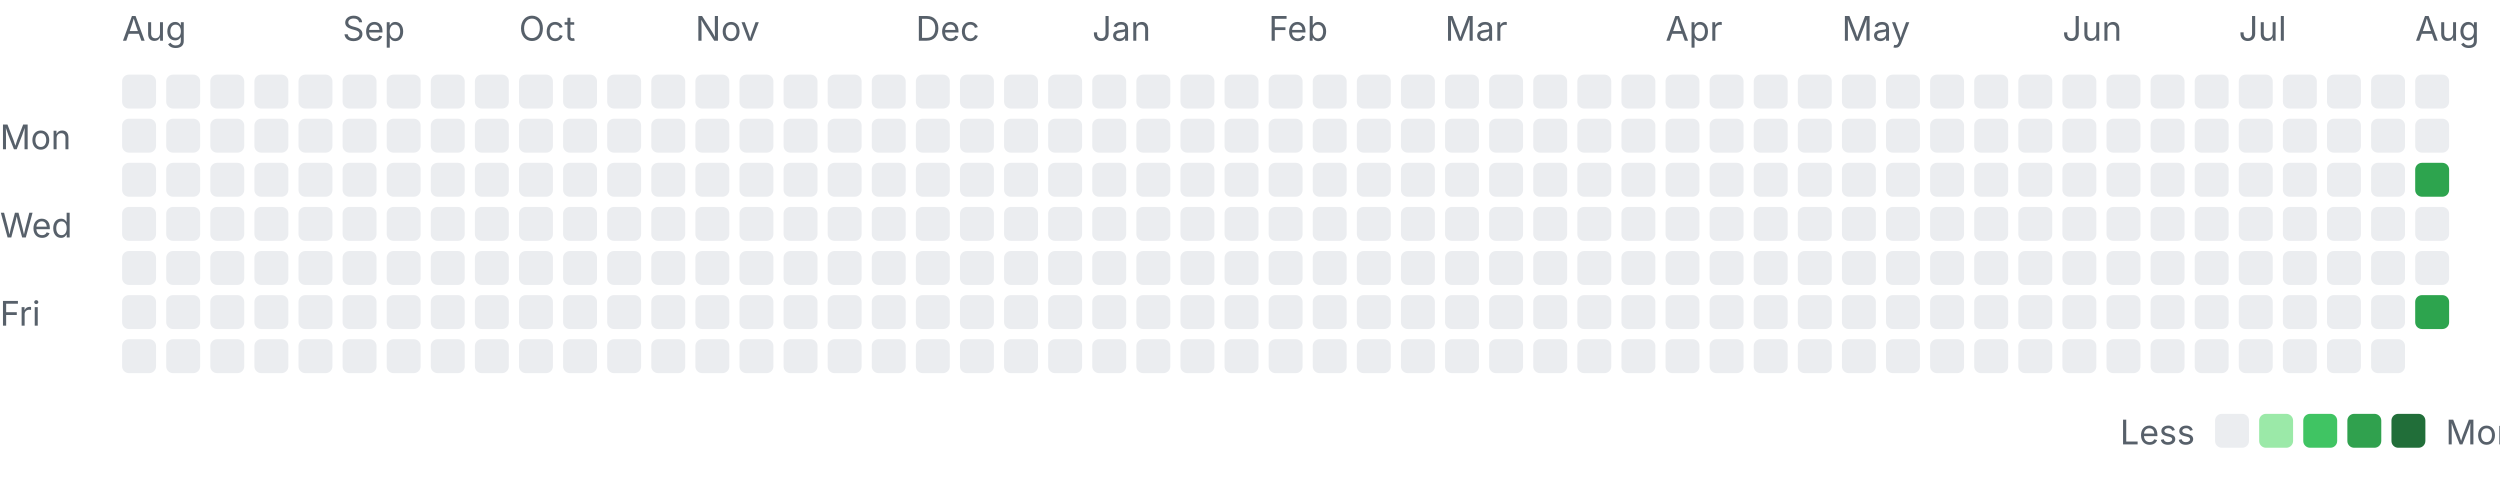
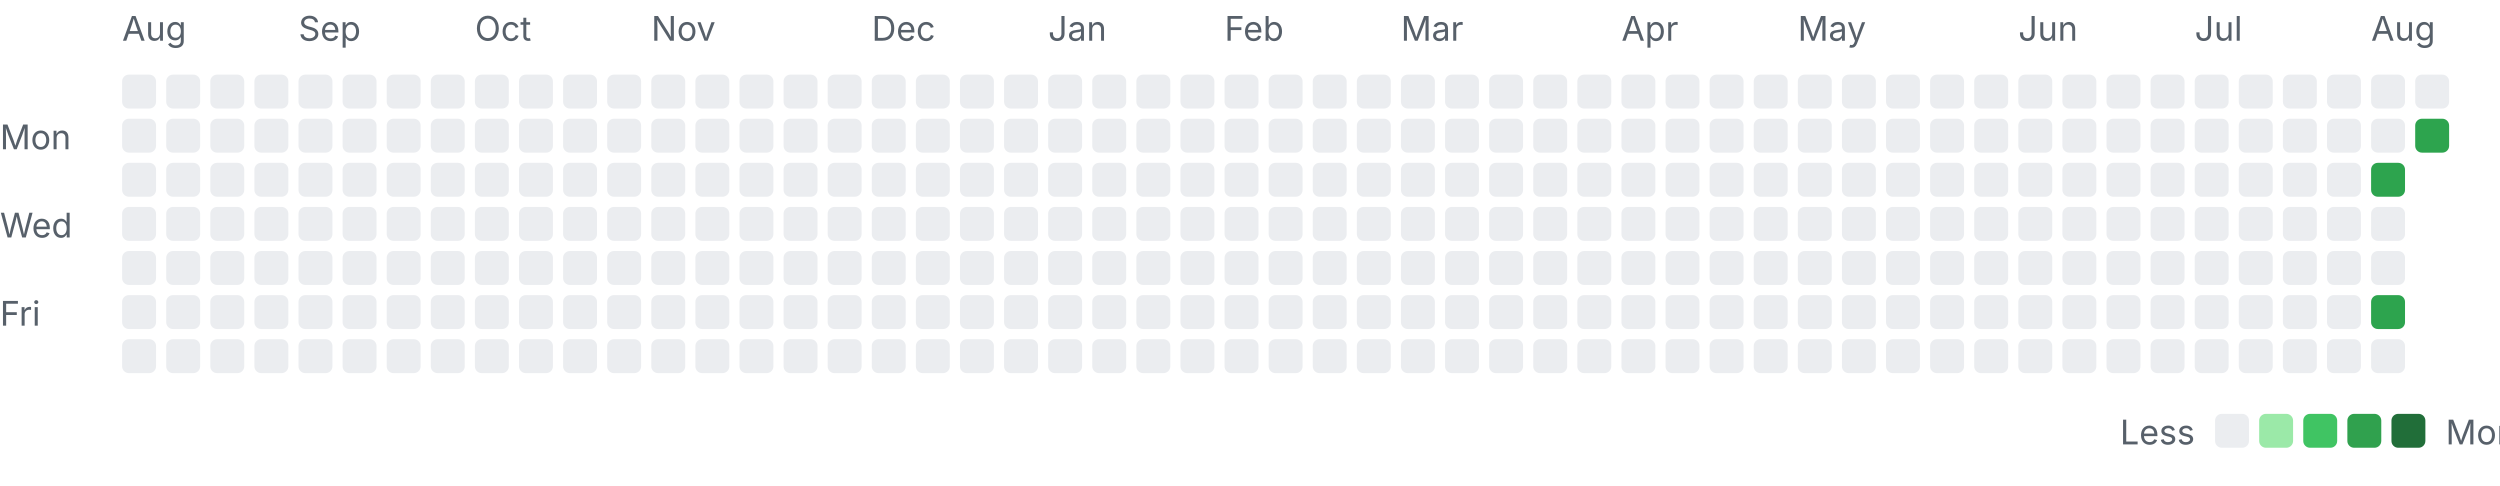
<svg xmlns="http://www.w3.org/2000/svg" viewBox="0 0 737 143" width="737" height="143" role="img" aria-label="Repository activity heatmap">
  <text x="36" y="12" font-size="10" fill="#57606a" font-family="-apple-system,BlinkMacSystemFont,Segoe UI,sans-serif">Aug</text>
-   <text x="101" y="12" font-size="10" fill="#57606a" font-family="-apple-system,BlinkMacSystemFont,Segoe UI,sans-serif">Sep</text>
-   <text x="153" y="12" font-size="10" fill="#57606a" font-family="-apple-system,BlinkMacSystemFont,Segoe UI,sans-serif">Oct</text>
-   <text x="205" y="12" font-size="10" fill="#57606a" font-family="-apple-system,BlinkMacSystemFont,Segoe UI,sans-serif">Nov</text>
-   <text x="270" y="12" font-size="10" fill="#57606a" font-family="-apple-system,BlinkMacSystemFont,Segoe UI,sans-serif">Dec</text>
-   <text x="322" y="12" font-size="10" fill="#57606a" font-family="-apple-system,BlinkMacSystemFont,Segoe UI,sans-serif">Jan</text>
-   <text x="374" y="12" font-size="10" fill="#57606a" font-family="-apple-system,BlinkMacSystemFont,Segoe UI,sans-serif">Feb</text>
-   <text x="426" y="12" font-size="10" fill="#57606a" font-family="-apple-system,BlinkMacSystemFont,Segoe UI,sans-serif">Mar</text>
-   <text x="491" y="12" font-size="10" fill="#57606a" font-family="-apple-system,BlinkMacSystemFont,Segoe UI,sans-serif">Apr</text>
-   <text x="543" y="12" font-size="10" fill="#57606a" font-family="-apple-system,BlinkMacSystemFont,Segoe UI,sans-serif">May</text>
-   <text x="608" y="12" font-size="10" fill="#57606a" font-family="-apple-system,BlinkMacSystemFont,Segoe UI,sans-serif">Jun</text>
-   <text x="660" y="12" font-size="10" fill="#57606a" font-family="-apple-system,BlinkMacSystemFont,Segoe UI,sans-serif">Jul</text>
-   <text x="712" y="12" font-size="10" fill="#57606a" font-family="-apple-system,BlinkMacSystemFont,Segoe UI,sans-serif">Aug</text>
+   <text x="88" y="12" font-size="10" fill="#57606a" font-family="-apple-system,BlinkMacSystemFont,Segoe UI,sans-serif">Sep</text>
+   <text x="140" y="12" font-size="10" fill="#57606a" font-family="-apple-system,BlinkMacSystemFont,Segoe UI,sans-serif">Oct</text>
+   <text x="192" y="12" font-size="10" fill="#57606a" font-family="-apple-system,BlinkMacSystemFont,Segoe UI,sans-serif">Nov</text>
+   <text x="257" y="12" font-size="10" fill="#57606a" font-family="-apple-system,BlinkMacSystemFont,Segoe UI,sans-serif">Dec</text>
+   <text x="309" y="12" font-size="10" fill="#57606a" font-family="-apple-system,BlinkMacSystemFont,Segoe UI,sans-serif">Jan</text>
+   <text x="361" y="12" font-size="10" fill="#57606a" font-family="-apple-system,BlinkMacSystemFont,Segoe UI,sans-serif">Feb</text>
+   <text x="413" y="12" font-size="10" fill="#57606a" font-family="-apple-system,BlinkMacSystemFont,Segoe UI,sans-serif">Mar</text>
+   <text x="478" y="12" font-size="10" fill="#57606a" font-family="-apple-system,BlinkMacSystemFont,Segoe UI,sans-serif">Apr</text>
+   <text x="530" y="12" font-size="10" fill="#57606a" font-family="-apple-system,BlinkMacSystemFont,Segoe UI,sans-serif">May</text>
+   <text x="595" y="12" font-size="10" fill="#57606a" font-family="-apple-system,BlinkMacSystemFont,Segoe UI,sans-serif">Jun</text>
+   <text x="647" y="12" font-size="10" fill="#57606a" font-family="-apple-system,BlinkMacSystemFont,Segoe UI,sans-serif">Jul</text>
+   <text x="699" y="12" font-size="10" fill="#57606a" font-family="-apple-system,BlinkMacSystemFont,Segoe UI,sans-serif">Aug</text>
  <text x="0" y="44" font-size="10" fill="#57606a" font-family="-apple-system,BlinkMacSystemFont,Segoe UI,sans-serif">Mon</text>
  <text x="0" y="70" font-size="10" fill="#57606a" font-family="-apple-system,BlinkMacSystemFont,Segoe UI,sans-serif">Wed</text>
  <text x="0" y="96" font-size="10" fill="#57606a" font-family="-apple-system,BlinkMacSystemFont,Segoe UI,sans-serif">Fri</text>
  <text x="625" y="131" font-size="10" fill="#57606a" font-family="-apple-system,BlinkMacSystemFont,Segoe UI,sans-serif">Less</text>
  <rect x="653" y="122" width="10" height="10" rx="2" fill="#ebedf0" />
  <rect x="666" y="122" width="10" height="10" rx="2" fill="#9be9a8" />
  <rect x="679" y="122" width="10" height="10" rx="2" fill="#40c463" />
  <rect x="692" y="122" width="10" height="10" rx="2" fill="#30a14e" />
  <rect x="705" y="122" width="10" height="10" rx="2" fill="#216e39" />
  <text x="721" y="131" font-size="10" fill="#57606a" font-family="-apple-system,BlinkMacSystemFont,Segoe UI,sans-serif">More</text>
  <rect x="36" y="22" width="10" height="10" rx="2" fill="#ebedf0" />
  <rect x="36" y="35" width="10" height="10" rx="2" fill="#ebedf0" />
  <rect x="36" y="48" width="10" height="10" rx="2" fill="#ebedf0" />
  <rect x="36" y="61" width="10" height="10" rx="2" fill="#ebedf0" />
  <rect x="36" y="74" width="10" height="10" rx="2" fill="#ebedf0" />
  <rect x="36" y="87" width="10" height="10" rx="2" fill="#ebedf0" />
  <rect x="36" y="100" width="10" height="10" rx="2" fill="#ebedf0" />
  <rect x="49" y="22" width="10" height="10" rx="2" fill="#ebedf0" />
  <rect x="49" y="35" width="10" height="10" rx="2" fill="#ebedf0" />
  <rect x="49" y="48" width="10" height="10" rx="2" fill="#ebedf0" />
  <rect x="49" y="61" width="10" height="10" rx="2" fill="#ebedf0" />
  <rect x="49" y="74" width="10" height="10" rx="2" fill="#ebedf0" />
  <rect x="49" y="87" width="10" height="10" rx="2" fill="#ebedf0" />
  <rect x="49" y="100" width="10" height="10" rx="2" fill="#ebedf0" />
  <rect x="62" y="22" width="10" height="10" rx="2" fill="#ebedf0" />
  <rect x="62" y="35" width="10" height="10" rx="2" fill="#ebedf0" />
  <rect x="62" y="48" width="10" height="10" rx="2" fill="#ebedf0" />
  <rect x="62" y="61" width="10" height="10" rx="2" fill="#ebedf0" />
  <rect x="62" y="74" width="10" height="10" rx="2" fill="#ebedf0" />
  <rect x="62" y="87" width="10" height="10" rx="2" fill="#ebedf0" />
  <rect x="62" y="100" width="10" height="10" rx="2" fill="#ebedf0" />
  <rect x="75" y="22" width="10" height="10" rx="2" fill="#ebedf0" />
  <rect x="75" y="35" width="10" height="10" rx="2" fill="#ebedf0" />
  <rect x="75" y="48" width="10" height="10" rx="2" fill="#ebedf0" />
  <rect x="75" y="61" width="10" height="10" rx="2" fill="#ebedf0" />
  <rect x="75" y="74" width="10" height="10" rx="2" fill="#ebedf0" />
  <rect x="75" y="87" width="10" height="10" rx="2" fill="#ebedf0" />
  <rect x="75" y="100" width="10" height="10" rx="2" fill="#ebedf0" />
  <rect x="88" y="22" width="10" height="10" rx="2" fill="#ebedf0" />
  <rect x="88" y="35" width="10" height="10" rx="2" fill="#ebedf0" />
  <rect x="88" y="48" width="10" height="10" rx="2" fill="#ebedf0" />
  <rect x="88" y="61" width="10" height="10" rx="2" fill="#ebedf0" />
  <rect x="88" y="74" width="10" height="10" rx="2" fill="#ebedf0" />
  <rect x="88" y="87" width="10" height="10" rx="2" fill="#ebedf0" />
  <rect x="88" y="100" width="10" height="10" rx="2" fill="#ebedf0" />
  <rect x="101" y="22" width="10" height="10" rx="2" fill="#ebedf0" />
  <rect x="101" y="35" width="10" height="10" rx="2" fill="#ebedf0" />
  <rect x="101" y="48" width="10" height="10" rx="2" fill="#ebedf0" />
  <rect x="101" y="61" width="10" height="10" rx="2" fill="#ebedf0" />
  <rect x="101" y="74" width="10" height="10" rx="2" fill="#ebedf0" />
  <rect x="101" y="87" width="10" height="10" rx="2" fill="#ebedf0" />
  <rect x="101" y="100" width="10" height="10" rx="2" fill="#ebedf0" />
  <rect x="114" y="22" width="10" height="10" rx="2" fill="#ebedf0" />
  <rect x="114" y="35" width="10" height="10" rx="2" fill="#ebedf0" />
  <rect x="114" y="48" width="10" height="10" rx="2" fill="#ebedf0" />
  <rect x="114" y="61" width="10" height="10" rx="2" fill="#ebedf0" />
  <rect x="114" y="74" width="10" height="10" rx="2" fill="#ebedf0" />
  <rect x="114" y="87" width="10" height="10" rx="2" fill="#ebedf0" />
  <rect x="114" y="100" width="10" height="10" rx="2" fill="#ebedf0" />
  <rect x="127" y="22" width="10" height="10" rx="2" fill="#ebedf0" />
  <rect x="127" y="35" width="10" height="10" rx="2" fill="#ebedf0" />
  <rect x="127" y="48" width="10" height="10" rx="2" fill="#ebedf0" />
  <rect x="127" y="61" width="10" height="10" rx="2" fill="#ebedf0" />
  <rect x="127" y="74" width="10" height="10" rx="2" fill="#ebedf0" />
  <rect x="127" y="87" width="10" height="10" rx="2" fill="#ebedf0" />
  <rect x="127" y="100" width="10" height="10" rx="2" fill="#ebedf0" />
  <rect x="140" y="22" width="10" height="10" rx="2" fill="#ebedf0" />
  <rect x="140" y="35" width="10" height="10" rx="2" fill="#ebedf0" />
  <rect x="140" y="48" width="10" height="10" rx="2" fill="#ebedf0" />
  <rect x="140" y="61" width="10" height="10" rx="2" fill="#ebedf0" />
  <rect x="140" y="74" width="10" height="10" rx="2" fill="#ebedf0" />
  <rect x="140" y="87" width="10" height="10" rx="2" fill="#ebedf0" />
  <rect x="140" y="100" width="10" height="10" rx="2" fill="#ebedf0" />
  <rect x="153" y="22" width="10" height="10" rx="2" fill="#ebedf0" />
  <rect x="153" y="35" width="10" height="10" rx="2" fill="#ebedf0" />
  <rect x="153" y="48" width="10" height="10" rx="2" fill="#ebedf0" />
  <rect x="153" y="61" width="10" height="10" rx="2" fill="#ebedf0" />
  <rect x="153" y="74" width="10" height="10" rx="2" fill="#ebedf0" />
  <rect x="153" y="87" width="10" height="10" rx="2" fill="#ebedf0" />
  <rect x="153" y="100" width="10" height="10" rx="2" fill="#ebedf0" />
  <rect x="166" y="22" width="10" height="10" rx="2" fill="#ebedf0" />
  <rect x="166" y="35" width="10" height="10" rx="2" fill="#ebedf0" />
  <rect x="166" y="48" width="10" height="10" rx="2" fill="#ebedf0" />
  <rect x="166" y="61" width="10" height="10" rx="2" fill="#ebedf0" />
  <rect x="166" y="74" width="10" height="10" rx="2" fill="#ebedf0" />
  <rect x="166" y="87" width="10" height="10" rx="2" fill="#ebedf0" />
  <rect x="166" y="100" width="10" height="10" rx="2" fill="#ebedf0" />
  <rect x="179" y="22" width="10" height="10" rx="2" fill="#ebedf0" />
  <rect x="179" y="35" width="10" height="10" rx="2" fill="#ebedf0" />
  <rect x="179" y="48" width="10" height="10" rx="2" fill="#ebedf0" />
  <rect x="179" y="61" width="10" height="10" rx="2" fill="#ebedf0" />
  <rect x="179" y="74" width="10" height="10" rx="2" fill="#ebedf0" />
  <rect x="179" y="87" width="10" height="10" rx="2" fill="#ebedf0" />
  <rect x="179" y="100" width="10" height="10" rx="2" fill="#ebedf0" />
  <rect x="192" y="22" width="10" height="10" rx="2" fill="#ebedf0" />
  <rect x="192" y="35" width="10" height="10" rx="2" fill="#ebedf0" />
  <rect x="192" y="48" width="10" height="10" rx="2" fill="#ebedf0" />
  <rect x="192" y="61" width="10" height="10" rx="2" fill="#ebedf0" />
  <rect x="192" y="74" width="10" height="10" rx="2" fill="#ebedf0" />
  <rect x="192" y="87" width="10" height="10" rx="2" fill="#ebedf0" />
  <rect x="192" y="100" width="10" height="10" rx="2" fill="#ebedf0" />
  <rect x="205" y="22" width="10" height="10" rx="2" fill="#ebedf0" />
  <rect x="205" y="35" width="10" height="10" rx="2" fill="#ebedf0" />
  <rect x="205" y="48" width="10" height="10" rx="2" fill="#ebedf0" />
  <rect x="205" y="61" width="10" height="10" rx="2" fill="#ebedf0" />
  <rect x="205" y="74" width="10" height="10" rx="2" fill="#ebedf0" />
  <rect x="205" y="87" width="10" height="10" rx="2" fill="#ebedf0" />
  <rect x="205" y="100" width="10" height="10" rx="2" fill="#ebedf0" />
  <rect x="218" y="22" width="10" height="10" rx="2" fill="#ebedf0" />
  <rect x="218" y="35" width="10" height="10" rx="2" fill="#ebedf0" />
  <rect x="218" y="48" width="10" height="10" rx="2" fill="#ebedf0" />
  <rect x="218" y="61" width="10" height="10" rx="2" fill="#ebedf0" />
  <rect x="218" y="74" width="10" height="10" rx="2" fill="#ebedf0" />
  <rect x="218" y="87" width="10" height="10" rx="2" fill="#ebedf0" />
  <rect x="218" y="100" width="10" height="10" rx="2" fill="#ebedf0" />
  <rect x="231" y="22" width="10" height="10" rx="2" fill="#ebedf0" />
  <rect x="231" y="35" width="10" height="10" rx="2" fill="#ebedf0" />
  <rect x="231" y="48" width="10" height="10" rx="2" fill="#ebedf0" />
  <rect x="231" y="61" width="10" height="10" rx="2" fill="#ebedf0" />
  <rect x="231" y="74" width="10" height="10" rx="2" fill="#ebedf0" />
  <rect x="231" y="87" width="10" height="10" rx="2" fill="#ebedf0" />
  <rect x="231" y="100" width="10" height="10" rx="2" fill="#ebedf0" />
  <rect x="244" y="22" width="10" height="10" rx="2" fill="#ebedf0" />
  <rect x="244" y="35" width="10" height="10" rx="2" fill="#ebedf0" />
  <rect x="244" y="48" width="10" height="10" rx="2" fill="#ebedf0" />
  <rect x="244" y="61" width="10" height="10" rx="2" fill="#ebedf0" />
  <rect x="244" y="74" width="10" height="10" rx="2" fill="#ebedf0" />
  <rect x="244" y="87" width="10" height="10" rx="2" fill="#ebedf0" />
  <rect x="244" y="100" width="10" height="10" rx="2" fill="#ebedf0" />
  <rect x="257" y="22" width="10" height="10" rx="2" fill="#ebedf0" />
  <rect x="257" y="35" width="10" height="10" rx="2" fill="#ebedf0" />
  <rect x="257" y="48" width="10" height="10" rx="2" fill="#ebedf0" />
  <rect x="257" y="61" width="10" height="10" rx="2" fill="#ebedf0" />
  <rect x="257" y="74" width="10" height="10" rx="2" fill="#ebedf0" />
  <rect x="257" y="87" width="10" height="10" rx="2" fill="#ebedf0" />
  <rect x="257" y="100" width="10" height="10" rx="2" fill="#ebedf0" />
  <rect x="270" y="22" width="10" height="10" rx="2" fill="#ebedf0" />
  <rect x="270" y="35" width="10" height="10" rx="2" fill="#ebedf0" />
  <rect x="270" y="48" width="10" height="10" rx="2" fill="#ebedf0" />
  <rect x="270" y="61" width="10" height="10" rx="2" fill="#ebedf0" />
  <rect x="270" y="74" width="10" height="10" rx="2" fill="#ebedf0" />
  <rect x="270" y="87" width="10" height="10" rx="2" fill="#ebedf0" />
  <rect x="270" y="100" width="10" height="10" rx="2" fill="#ebedf0" />
  <rect x="283" y="22" width="10" height="10" rx="2" fill="#ebedf0" />
  <rect x="283" y="35" width="10" height="10" rx="2" fill="#ebedf0" />
  <rect x="283" y="48" width="10" height="10" rx="2" fill="#ebedf0" />
  <rect x="283" y="61" width="10" height="10" rx="2" fill="#ebedf0" />
  <rect x="283" y="74" width="10" height="10" rx="2" fill="#ebedf0" />
  <rect x="283" y="87" width="10" height="10" rx="2" fill="#ebedf0" />
  <rect x="283" y="100" width="10" height="10" rx="2" fill="#ebedf0" />
  <rect x="296" y="22" width="10" height="10" rx="2" fill="#ebedf0" />
  <rect x="296" y="35" width="10" height="10" rx="2" fill="#ebedf0" />
  <rect x="296" y="48" width="10" height="10" rx="2" fill="#ebedf0" />
  <rect x="296" y="61" width="10" height="10" rx="2" fill="#ebedf0" />
  <rect x="296" y="74" width="10" height="10" rx="2" fill="#ebedf0" />
  <rect x="296" y="87" width="10" height="10" rx="2" fill="#ebedf0" />
  <rect x="296" y="100" width="10" height="10" rx="2" fill="#ebedf0" />
  <rect x="309" y="22" width="10" height="10" rx="2" fill="#ebedf0" />
  <rect x="309" y="35" width="10" height="10" rx="2" fill="#ebedf0" />
  <rect x="309" y="48" width="10" height="10" rx="2" fill="#ebedf0" />
  <rect x="309" y="61" width="10" height="10" rx="2" fill="#ebedf0" />
  <rect x="309" y="74" width="10" height="10" rx="2" fill="#ebedf0" />
  <rect x="309" y="87" width="10" height="10" rx="2" fill="#ebedf0" />
  <rect x="309" y="100" width="10" height="10" rx="2" fill="#ebedf0" />
  <rect x="322" y="22" width="10" height="10" rx="2" fill="#ebedf0" />
  <rect x="322" y="35" width="10" height="10" rx="2" fill="#ebedf0" />
  <rect x="322" y="48" width="10" height="10" rx="2" fill="#ebedf0" />
  <rect x="322" y="61" width="10" height="10" rx="2" fill="#ebedf0" />
  <rect x="322" y="74" width="10" height="10" rx="2" fill="#ebedf0" />
  <rect x="322" y="87" width="10" height="10" rx="2" fill="#ebedf0" />
  <rect x="322" y="100" width="10" height="10" rx="2" fill="#ebedf0" />
  <rect x="335" y="22" width="10" height="10" rx="2" fill="#ebedf0" />
  <rect x="335" y="35" width="10" height="10" rx="2" fill="#ebedf0" />
  <rect x="335" y="48" width="10" height="10" rx="2" fill="#ebedf0" />
  <rect x="335" y="61" width="10" height="10" rx="2" fill="#ebedf0" />
  <rect x="335" y="74" width="10" height="10" rx="2" fill="#ebedf0" />
  <rect x="335" y="87" width="10" height="10" rx="2" fill="#ebedf0" />
  <rect x="335" y="100" width="10" height="10" rx="2" fill="#ebedf0" />
  <rect x="348" y="22" width="10" height="10" rx="2" fill="#ebedf0" />
  <rect x="348" y="35" width="10" height="10" rx="2" fill="#ebedf0" />
  <rect x="348" y="48" width="10" height="10" rx="2" fill="#ebedf0" />
  <rect x="348" y="61" width="10" height="10" rx="2" fill="#ebedf0" />
  <rect x="348" y="74" width="10" height="10" rx="2" fill="#ebedf0" />
  <rect x="348" y="87" width="10" height="10" rx="2" fill="#ebedf0" />
  <rect x="348" y="100" width="10" height="10" rx="2" fill="#ebedf0" />
  <rect x="361" y="22" width="10" height="10" rx="2" fill="#ebedf0" />
  <rect x="361" y="35" width="10" height="10" rx="2" fill="#ebedf0" />
  <rect x="361" y="48" width="10" height="10" rx="2" fill="#ebedf0" />
  <rect x="361" y="61" width="10" height="10" rx="2" fill="#ebedf0" />
  <rect x="361" y="74" width="10" height="10" rx="2" fill="#ebedf0" />
  <rect x="361" y="87" width="10" height="10" rx="2" fill="#ebedf0" />
  <rect x="361" y="100" width="10" height="10" rx="2" fill="#ebedf0" />
  <rect x="374" y="22" width="10" height="10" rx="2" fill="#ebedf0" />
  <rect x="374" y="35" width="10" height="10" rx="2" fill="#ebedf0" />
  <rect x="374" y="48" width="10" height="10" rx="2" fill="#ebedf0" />
  <rect x="374" y="61" width="10" height="10" rx="2" fill="#ebedf0" />
  <rect x="374" y="74" width="10" height="10" rx="2" fill="#ebedf0" />
  <rect x="374" y="87" width="10" height="10" rx="2" fill="#ebedf0" />
  <rect x="374" y="100" width="10" height="10" rx="2" fill="#ebedf0" />
  <rect x="387" y="22" width="10" height="10" rx="2" fill="#ebedf0" />
  <rect x="387" y="35" width="10" height="10" rx="2" fill="#ebedf0" />
  <rect x="387" y="48" width="10" height="10" rx="2" fill="#ebedf0" />
  <rect x="387" y="61" width="10" height="10" rx="2" fill="#ebedf0" />
  <rect x="387" y="74" width="10" height="10" rx="2" fill="#ebedf0" />
  <rect x="387" y="87" width="10" height="10" rx="2" fill="#ebedf0" />
  <rect x="387" y="100" width="10" height="10" rx="2" fill="#ebedf0" />
  <rect x="400" y="22" width="10" height="10" rx="2" fill="#ebedf0" />
  <rect x="400" y="35" width="10" height="10" rx="2" fill="#ebedf0" />
  <rect x="400" y="48" width="10" height="10" rx="2" fill="#ebedf0" />
  <rect x="400" y="61" width="10" height="10" rx="2" fill="#ebedf0" />
  <rect x="400" y="74" width="10" height="10" rx="2" fill="#ebedf0" />
  <rect x="400" y="87" width="10" height="10" rx="2" fill="#ebedf0" />
  <rect x="400" y="100" width="10" height="10" rx="2" fill="#ebedf0" />
  <rect x="413" y="22" width="10" height="10" rx="2" fill="#ebedf0" />
  <rect x="413" y="35" width="10" height="10" rx="2" fill="#ebedf0" />
  <rect x="413" y="48" width="10" height="10" rx="2" fill="#ebedf0" />
  <rect x="413" y="61" width="10" height="10" rx="2" fill="#ebedf0" />
  <rect x="413" y="74" width="10" height="10" rx="2" fill="#ebedf0" />
  <rect x="413" y="87" width="10" height="10" rx="2" fill="#ebedf0" />
  <rect x="413" y="100" width="10" height="10" rx="2" fill="#ebedf0" />
  <rect x="426" y="22" width="10" height="10" rx="2" fill="#ebedf0" />
  <rect x="426" y="35" width="10" height="10" rx="2" fill="#ebedf0" />
  <rect x="426" y="48" width="10" height="10" rx="2" fill="#ebedf0" />
  <rect x="426" y="61" width="10" height="10" rx="2" fill="#ebedf0" />
  <rect x="426" y="74" width="10" height="10" rx="2" fill="#ebedf0" />
  <rect x="426" y="87" width="10" height="10" rx="2" fill="#ebedf0" />
  <rect x="426" y="100" width="10" height="10" rx="2" fill="#ebedf0" />
  <rect x="439" y="22" width="10" height="10" rx="2" fill="#ebedf0" />
  <rect x="439" y="35" width="10" height="10" rx="2" fill="#ebedf0" />
  <rect x="439" y="48" width="10" height="10" rx="2" fill="#ebedf0" />
  <rect x="439" y="61" width="10" height="10" rx="2" fill="#ebedf0" />
  <rect x="439" y="74" width="10" height="10" rx="2" fill="#ebedf0" />
  <rect x="439" y="87" width="10" height="10" rx="2" fill="#ebedf0" />
  <rect x="439" y="100" width="10" height="10" rx="2" fill="#ebedf0" />
  <rect x="452" y="22" width="10" height="10" rx="2" fill="#ebedf0" />
  <rect x="452" y="35" width="10" height="10" rx="2" fill="#ebedf0" />
  <rect x="452" y="48" width="10" height="10" rx="2" fill="#ebedf0" />
  <rect x="452" y="61" width="10" height="10" rx="2" fill="#ebedf0" />
  <rect x="452" y="74" width="10" height="10" rx="2" fill="#ebedf0" />
  <rect x="452" y="87" width="10" height="10" rx="2" fill="#ebedf0" />
  <rect x="452" y="100" width="10" height="10" rx="2" fill="#ebedf0" />
  <rect x="465" y="22" width="10" height="10" rx="2" fill="#ebedf0" />
  <rect x="465" y="35" width="10" height="10" rx="2" fill="#ebedf0" />
  <rect x="465" y="48" width="10" height="10" rx="2" fill="#ebedf0" />
  <rect x="465" y="61" width="10" height="10" rx="2" fill="#ebedf0" />
  <rect x="465" y="74" width="10" height="10" rx="2" fill="#ebedf0" />
  <rect x="465" y="87" width="10" height="10" rx="2" fill="#ebedf0" />
  <rect x="465" y="100" width="10" height="10" rx="2" fill="#ebedf0" />
  <rect x="478" y="22" width="10" height="10" rx="2" fill="#ebedf0" />
  <rect x="478" y="35" width="10" height="10" rx="2" fill="#ebedf0" />
  <rect x="478" y="48" width="10" height="10" rx="2" fill="#ebedf0" />
  <rect x="478" y="61" width="10" height="10" rx="2" fill="#ebedf0" />
  <rect x="478" y="74" width="10" height="10" rx="2" fill="#ebedf0" />
  <rect x="478" y="87" width="10" height="10" rx="2" fill="#ebedf0" />
  <rect x="478" y="100" width="10" height="10" rx="2" fill="#ebedf0" />
  <rect x="491" y="22" width="10" height="10" rx="2" fill="#ebedf0" />
  <rect x="491" y="35" width="10" height="10" rx="2" fill="#ebedf0" />
  <rect x="491" y="48" width="10" height="10" rx="2" fill="#ebedf0" />
  <rect x="491" y="61" width="10" height="10" rx="2" fill="#ebedf0" />
  <rect x="491" y="74" width="10" height="10" rx="2" fill="#ebedf0" />
  <rect x="491" y="87" width="10" height="10" rx="2" fill="#ebedf0" />
  <rect x="491" y="100" width="10" height="10" rx="2" fill="#ebedf0" />
  <rect x="504" y="22" width="10" height="10" rx="2" fill="#ebedf0" />
  <rect x="504" y="35" width="10" height="10" rx="2" fill="#ebedf0" />
  <rect x="504" y="48" width="10" height="10" rx="2" fill="#ebedf0" />
  <rect x="504" y="61" width="10" height="10" rx="2" fill="#ebedf0" />
  <rect x="504" y="74" width="10" height="10" rx="2" fill="#ebedf0" />
  <rect x="504" y="87" width="10" height="10" rx="2" fill="#ebedf0" />
  <rect x="504" y="100" width="10" height="10" rx="2" fill="#ebedf0" />
  <rect x="517" y="22" width="10" height="10" rx="2" fill="#ebedf0" />
  <rect x="517" y="35" width="10" height="10" rx="2" fill="#ebedf0" />
  <rect x="517" y="48" width="10" height="10" rx="2" fill="#ebedf0" />
  <rect x="517" y="61" width="10" height="10" rx="2" fill="#ebedf0" />
  <rect x="517" y="74" width="10" height="10" rx="2" fill="#ebedf0" />
  <rect x="517" y="87" width="10" height="10" rx="2" fill="#ebedf0" />
  <rect x="517" y="100" width="10" height="10" rx="2" fill="#ebedf0" />
  <rect x="530" y="22" width="10" height="10" rx="2" fill="#ebedf0" />
  <rect x="530" y="35" width="10" height="10" rx="2" fill="#ebedf0" />
  <rect x="530" y="48" width="10" height="10" rx="2" fill="#ebedf0" />
  <rect x="530" y="61" width="10" height="10" rx="2" fill="#ebedf0" />
  <rect x="530" y="74" width="10" height="10" rx="2" fill="#ebedf0" />
  <rect x="530" y="87" width="10" height="10" rx="2" fill="#ebedf0" />
  <rect x="530" y="100" width="10" height="10" rx="2" fill="#ebedf0" />
  <rect x="543" y="22" width="10" height="10" rx="2" fill="#ebedf0" />
  <rect x="543" y="35" width="10" height="10" rx="2" fill="#ebedf0" />
  <rect x="543" y="48" width="10" height="10" rx="2" fill="#ebedf0" />
  <rect x="543" y="61" width="10" height="10" rx="2" fill="#ebedf0" />
  <rect x="543" y="74" width="10" height="10" rx="2" fill="#ebedf0" />
  <rect x="543" y="87" width="10" height="10" rx="2" fill="#ebedf0" />
  <rect x="543" y="100" width="10" height="10" rx="2" fill="#ebedf0" />
  <rect x="556" y="22" width="10" height="10" rx="2" fill="#ebedf0" />
  <rect x="556" y="35" width="10" height="10" rx="2" fill="#ebedf0" />
  <rect x="556" y="48" width="10" height="10" rx="2" fill="#ebedf0" />
  <rect x="556" y="61" width="10" height="10" rx="2" fill="#ebedf0" />
  <rect x="556" y="74" width="10" height="10" rx="2" fill="#ebedf0" />
  <rect x="556" y="87" width="10" height="10" rx="2" fill="#ebedf0" />
  <rect x="556" y="100" width="10" height="10" rx="2" fill="#ebedf0" />
  <rect x="569" y="22" width="10" height="10" rx="2" fill="#ebedf0" />
  <rect x="569" y="35" width="10" height="10" rx="2" fill="#ebedf0" />
  <rect x="569" y="48" width="10" height="10" rx="2" fill="#ebedf0" />
  <rect x="569" y="61" width="10" height="10" rx="2" fill="#ebedf0" />
  <rect x="569" y="74" width="10" height="10" rx="2" fill="#ebedf0" />
  <rect x="569" y="87" width="10" height="10" rx="2" fill="#ebedf0" />
  <rect x="569" y="100" width="10" height="10" rx="2" fill="#ebedf0" />
  <rect x="582" y="22" width="10" height="10" rx="2" fill="#ebedf0" />
  <rect x="582" y="35" width="10" height="10" rx="2" fill="#ebedf0" />
  <rect x="582" y="48" width="10" height="10" rx="2" fill="#ebedf0" />
  <rect x="582" y="61" width="10" height="10" rx="2" fill="#ebedf0" />
  <rect x="582" y="74" width="10" height="10" rx="2" fill="#ebedf0" />
  <rect x="582" y="87" width="10" height="10" rx="2" fill="#ebedf0" />
  <rect x="582" y="100" width="10" height="10" rx="2" fill="#ebedf0" />
  <rect x="595" y="22" width="10" height="10" rx="2" fill="#ebedf0" />
  <rect x="595" y="35" width="10" height="10" rx="2" fill="#ebedf0" />
  <rect x="595" y="48" width="10" height="10" rx="2" fill="#ebedf0" />
  <rect x="595" y="61" width="10" height="10" rx="2" fill="#ebedf0" />
  <rect x="595" y="74" width="10" height="10" rx="2" fill="#ebedf0" />
  <rect x="595" y="87" width="10" height="10" rx="2" fill="#ebedf0" />
  <rect x="595" y="100" width="10" height="10" rx="2" fill="#ebedf0" />
  <rect x="608" y="22" width="10" height="10" rx="2" fill="#ebedf0" />
  <rect x="608" y="35" width="10" height="10" rx="2" fill="#ebedf0" />
  <rect x="608" y="48" width="10" height="10" rx="2" fill="#ebedf0" />
  <rect x="608" y="61" width="10" height="10" rx="2" fill="#ebedf0" />
  <rect x="608" y="74" width="10" height="10" rx="2" fill="#ebedf0" />
  <rect x="608" y="87" width="10" height="10" rx="2" fill="#ebedf0" />
  <rect x="608" y="100" width="10" height="10" rx="2" fill="#ebedf0" />
  <rect x="621" y="22" width="10" height="10" rx="2" fill="#ebedf0" />
  <rect x="621" y="35" width="10" height="10" rx="2" fill="#ebedf0" />
  <rect x="621" y="48" width="10" height="10" rx="2" fill="#ebedf0" />
  <rect x="621" y="61" width="10" height="10" rx="2" fill="#ebedf0" />
  <rect x="621" y="74" width="10" height="10" rx="2" fill="#ebedf0" />
  <rect x="621" y="87" width="10" height="10" rx="2" fill="#ebedf0" />
  <rect x="621" y="100" width="10" height="10" rx="2" fill="#ebedf0" />
  <rect x="634" y="22" width="10" height="10" rx="2" fill="#ebedf0" />
  <rect x="634" y="35" width="10" height="10" rx="2" fill="#ebedf0" />
  <rect x="634" y="48" width="10" height="10" rx="2" fill="#ebedf0" />
  <rect x="634" y="61" width="10" height="10" rx="2" fill="#ebedf0" />
  <rect x="634" y="74" width="10" height="10" rx="2" fill="#ebedf0" />
  <rect x="634" y="87" width="10" height="10" rx="2" fill="#ebedf0" />
  <rect x="634" y="100" width="10" height="10" rx="2" fill="#ebedf0" />
  <rect x="647" y="22" width="10" height="10" rx="2" fill="#ebedf0" />
  <rect x="647" y="35" width="10" height="10" rx="2" fill="#ebedf0" />
  <rect x="647" y="48" width="10" height="10" rx="2" fill="#ebedf0" />
  <rect x="647" y="61" width="10" height="10" rx="2" fill="#ebedf0" />
  <rect x="647" y="74" width="10" height="10" rx="2" fill="#ebedf0" />
  <rect x="647" y="87" width="10" height="10" rx="2" fill="#ebedf0" />
  <rect x="647" y="100" width="10" height="10" rx="2" fill="#ebedf0" />
  <rect x="660" y="22" width="10" height="10" rx="2" fill="#ebedf0" />
  <rect x="660" y="35" width="10" height="10" rx="2" fill="#ebedf0" />
  <rect x="660" y="48" width="10" height="10" rx="2" fill="#ebedf0" />
  <rect x="660" y="61" width="10" height="10" rx="2" fill="#ebedf0" />
  <rect x="660" y="74" width="10" height="10" rx="2" fill="#ebedf0" />
  <rect x="660" y="87" width="10" height="10" rx="2" fill="#ebedf0" />
  <rect x="660" y="100" width="10" height="10" rx="2" fill="#ebedf0" />
  <rect x="673" y="22" width="10" height="10" rx="2" fill="#ebedf0" />
  <rect x="673" y="35" width="10" height="10" rx="2" fill="#ebedf0" />
  <rect x="673" y="48" width="10" height="10" rx="2" fill="#ebedf0" />
  <rect x="673" y="61" width="10" height="10" rx="2" fill="#ebedf0" />
  <rect x="673" y="74" width="10" height="10" rx="2" fill="#ebedf0" />
  <rect x="673" y="87" width="10" height="10" rx="2" fill="#ebedf0" />
  <rect x="673" y="100" width="10" height="10" rx="2" fill="#ebedf0" />
  <rect x="686" y="22" width="10" height="10" rx="2" fill="#ebedf0" />
  <rect x="686" y="35" width="10" height="10" rx="2" fill="#ebedf0" />
  <rect x="686" y="48" width="10" height="10" rx="2" fill="#ebedf0" />
  <rect x="686" y="61" width="10" height="10" rx="2" fill="#ebedf0" />
  <rect x="686" y="74" width="10" height="10" rx="2" fill="#ebedf0" />
  <rect x="686" y="87" width="10" height="10" rx="2" fill="#ebedf0" />
  <rect x="686" y="100" width="10" height="10" rx="2" fill="#ebedf0" />
  <rect x="699" y="22" width="10" height="10" rx="2" fill="#ebedf0" />
  <rect x="699" y="35" width="10" height="10" rx="2" fill="#ebedf0" />
-   <rect x="699" y="48" width="10" height="10" rx="2" fill="#ebedf0" />
+   <rect x="699" y="48" width="10" height="10" rx="2" fill="#2da44e" />
  <rect x="699" y="61" width="10" height="10" rx="2" fill="#ebedf0" />
  <rect x="699" y="74" width="10" height="10" rx="2" fill="#ebedf0" />
-   <rect x="699" y="87" width="10" height="10" rx="2" fill="#ebedf0" />
+   <rect x="699" y="87" width="10" height="10" rx="2" fill="#2da44e" />
  <rect x="699" y="100" width="10" height="10" rx="2" fill="#ebedf0" />
  <rect x="712" y="22" width="10" height="10" rx="2" fill="#ebedf0" />
-   <rect x="712" y="35" width="10" height="10" rx="2" fill="#ebedf0" />
-   <rect x="712" y="48" width="10" height="10" rx="2" fill="#2da44e" />
-   <rect x="712" y="61" width="10" height="10" rx="2" fill="#ebedf0" />
-   <rect x="712" y="74" width="10" height="10" rx="2" fill="#ebedf0" />
-   <rect x="712" y="87" width="10" height="10" rx="2" fill="#2da44e" />
+   <rect x="712" y="35" width="10" height="10" rx="2" fill="#2da44e" />
</svg>
